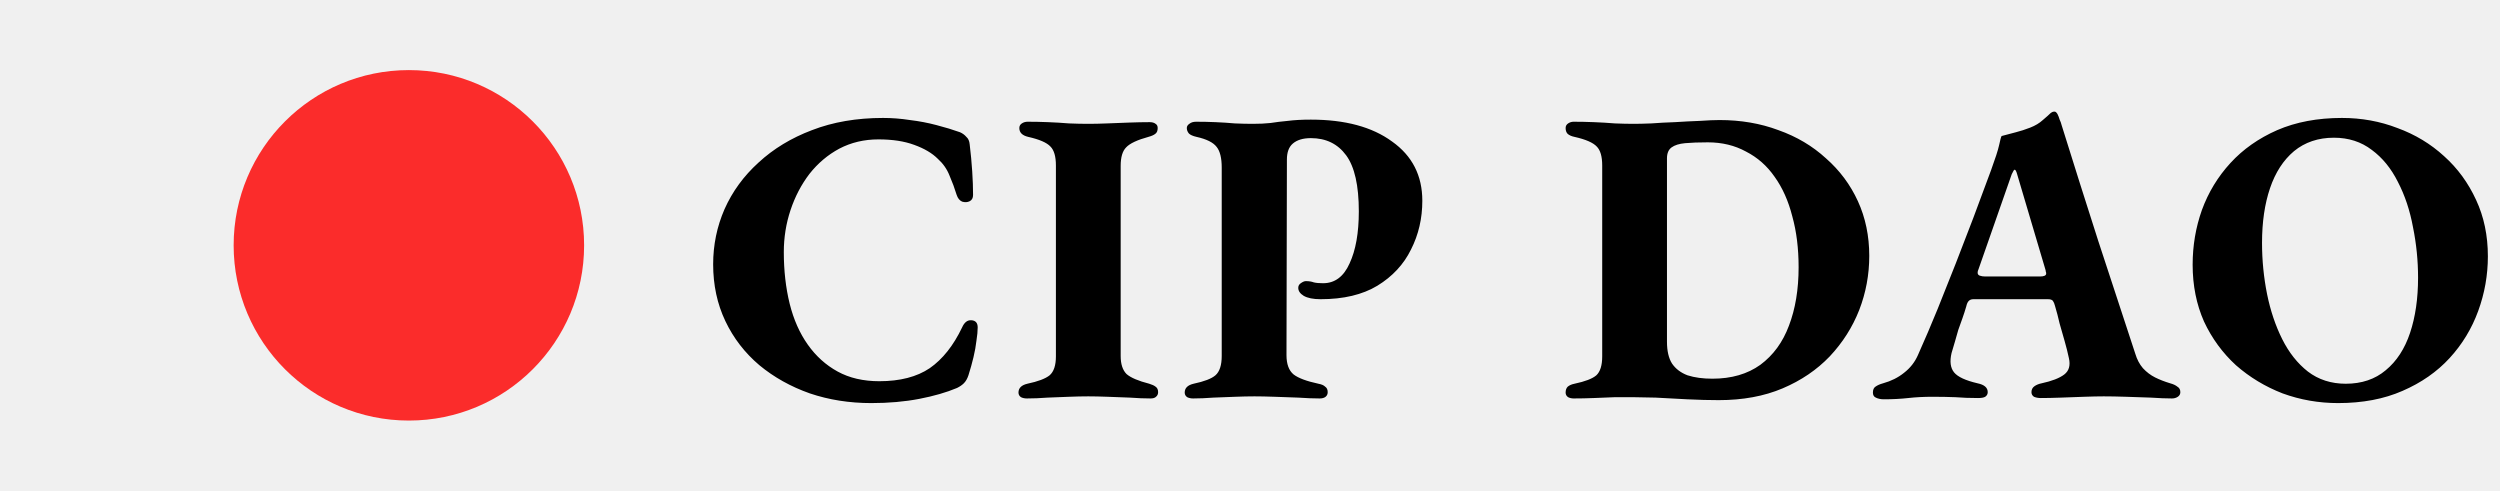
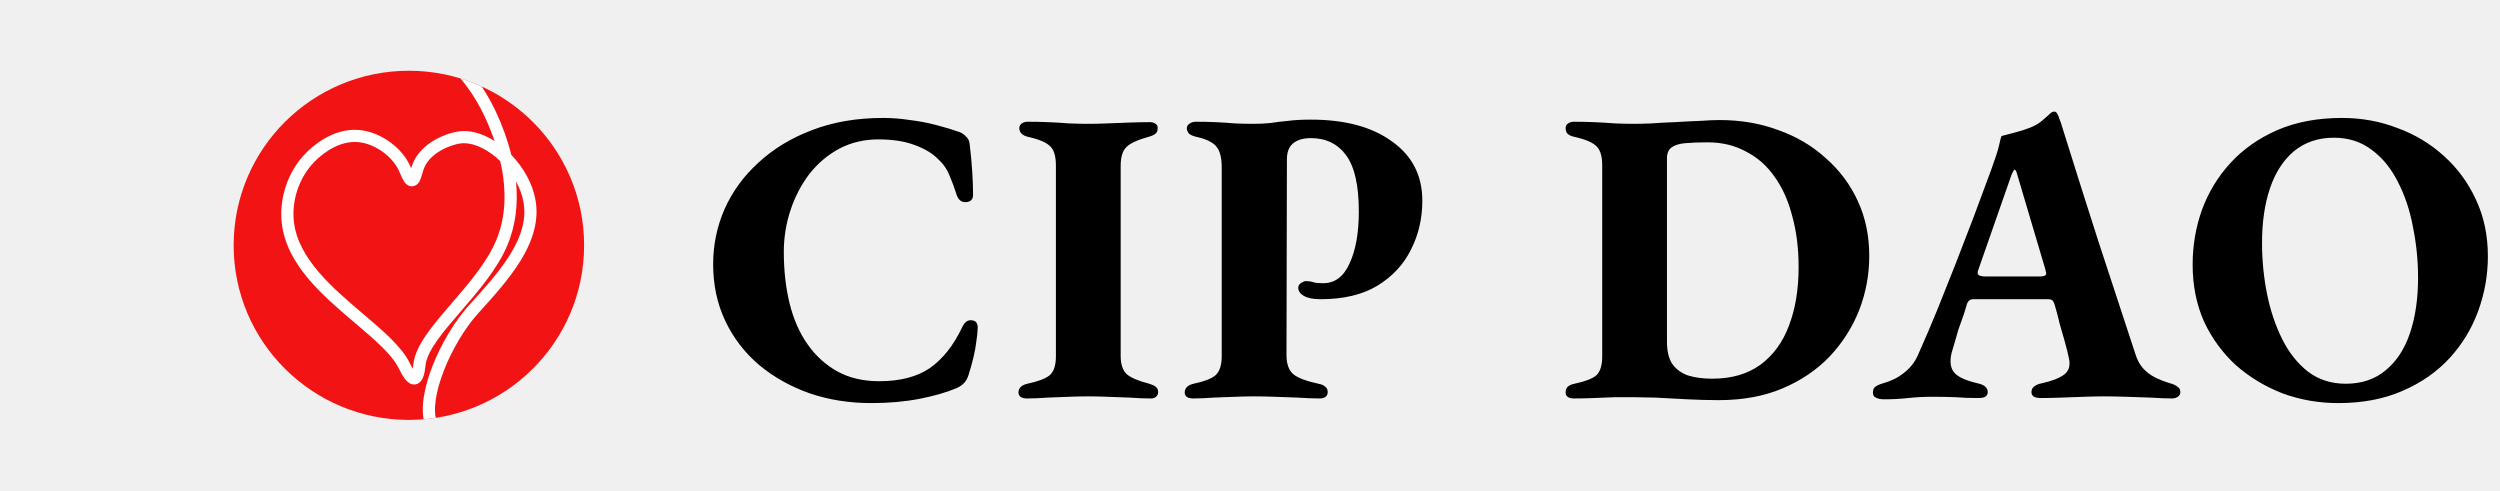
<svg xmlns="http://www.w3.org/2000/svg" width="214" height="42" viewBox="0 0 214 42" fill="none">
-   <path d="M35 36C43.284 36 50 29.284 50 21C50 12.716 43.284 6 35 6C26.716 6 20 12.716 20 21C20 29.284 26.716 36 35 36Z" fill="#FB2C2B" />
+   <path d="M35 35.944C43.284 35.944 50 29.253 50 21C50 12.747 43.284 6.056 35 6.056C26.716 6.056 20 12.747 20 21C20 29.253 26.716 35.944 35 35.944Z" fill="#F21414" />
+   <mask id="mask0_1_337" style="mask-type:luminance" maskUnits="userSpaceOnUse" x="20" y="6" width="30" height="30">
+     <path d="M35 35.944C43.284 35.944 50 29.253 50 21C50 12.747 43.284 6.056 35 6.056C26.716 6.056 20 12.747 20 21C20 29.253 26.716 35.944 35 35.944Z" fill="white" />
+   </mask>
+   <g mask="url(#mask0_1_337)">
+     <path d="M45.827 17.061C45.576 15.72 44.847 14.374 43.769 13.258C43.459 12.005 43.002 10.735 42.41 9.483C40.609 5.679 37.743 3.403 35.654 2.163C35.589 2.125 35.514 2.104 35.436 2.104C35.433 2.104 35.428 2.104 35.425 2.104L35.059 2.113C34.869 2.118 34.705 2.248 34.657 2.433C34.611 2.618 34.694 2.809 34.859 2.904C36.91 4.072 39.722 6.24 41.466 9.926C41.802 10.638 42.093 11.356 42.336 12.073C41.462 11.515 40.56 11.216 39.715 11.216C39.586 11.216 39.458 11.223 39.334 11.237C38.849 11.292 38.05 11.509 37.261 11.953C36.331 12.477 35.669 13.177 35.343 13.978C35.285 14.119 35.238 14.263 35.196 14.403C35.145 14.287 35.093 14.168 35.034 14.052C34.681 13.344 34.111 12.692 33.389 12.167C32.667 11.644 31.864 11.298 31.065 11.168C30.834 11.131 30.6 11.112 30.365 11.112C29.483 11.112 28.591 11.376 27.713 11.897C27.01 12.315 26.47 12.807 26.141 13.147C24.65 14.684 23.876 16.967 24.121 19.105C24.53 22.679 27.648 25.323 30.398 27.655C32.018 29.029 33.548 30.328 34.14 31.539L34.159 31.577C34.495 32.269 34.883 32.911 35.448 32.911C35.49 32.911 35.532 32.907 35.575 32.899C35.889 32.843 36.119 32.6 36.257 32.179C36.351 31.894 36.395 31.558 36.423 31.297L36.427 31.255C36.57 29.984 37.98 28.348 39.474 26.618C40.919 24.944 42.556 23.045 43.411 21.042C44.115 19.397 44.368 17.55 44.169 15.532C44.48 16.095 44.697 16.678 44.803 17.251C44.941 17.983 44.907 18.718 44.701 19.498C44.515 20.204 44.19 20.931 43.708 21.721C42.795 23.217 41.457 24.691 40.164 26.118C38.948 27.459 37.773 29.409 37.021 31.332C36.535 32.577 35.812 34.9 36.427 36.479C36.468 36.584 36.549 36.669 36.653 36.714C36.708 36.737 36.765 36.75 36.824 36.75C36.875 36.75 36.928 36.741 36.977 36.721L37.157 36.651C37.376 36.567 37.484 36.32 37.4 36.103C37.044 35.192 37.265 33.584 38.006 31.693C38.718 29.877 39.813 28.053 40.938 26.813C42.254 25.363 43.613 23.863 44.585 22.27C45.727 20.398 46.135 18.694 45.828 17.059L45.827 17.061ZM35.259 15.521C35.259 15.521 35.263 15.521 35.264 15.521C35.263 15.521 35.26 15.521 35.259 15.521C35.257 15.521 35.255 15.521 35.252 15.521C35.245 15.521 35.238 15.52 35.231 15.519C35.24 15.519 35.249 15.521 35.259 15.521ZM35.448 32.488C35.448 32.488 35.442 32.488 35.44 32.488C35.444 32.488 35.449 32.488 35.454 32.488C35.452 32.488 35.45 32.488 35.448 32.488ZM38.68 25.941C37.079 27.798 35.568 29.552 35.388 31.143L35.383 31.189C35.367 31.342 35.349 31.466 35.332 31.566C35.267 31.456 35.19 31.314 35.1 31.126L35.08 31.086C34.391 29.677 32.78 28.311 31.076 26.864C28.472 24.656 25.523 22.154 25.159 18.988C24.948 17.15 25.613 15.19 26.892 13.87C27.379 13.368 28.683 12.196 30.277 12.153C30.308 12.153 30.337 12.152 30.367 12.152C30.546 12.152 30.724 12.166 30.899 12.195C31.53 12.298 32.196 12.585 32.776 13.007C33.355 13.427 33.826 13.963 34.102 14.517C34.163 14.638 34.221 14.775 34.278 14.908L34.28 14.913C34.376 15.137 34.466 15.349 34.578 15.52C34.761 15.803 34.988 15.947 35.252 15.947C35.258 15.947 35.264 15.947 35.271 15.947C35.28 15.947 35.288 15.947 35.297 15.946C35.482 15.934 35.742 15.844 35.928 15.482C36.017 15.308 36.079 15.095 36.146 14.868V14.866C36.196 14.697 36.248 14.521 36.309 14.371C36.61 13.629 37.275 13.136 37.781 12.854C38.429 12.491 39.086 12.313 39.452 12.272C39.536 12.263 39.624 12.258 39.712 12.258C40.67 12.258 41.826 12.829 42.822 13.791C43.414 16.371 43.287 18.674 42.447 20.639C41.654 22.493 40.074 24.327 38.678 25.945L38.68 25.941Z" fill="white" />
+   </g>
  <path d="M74.582 34.504C72.71 34.504 70.958 34.228 69.326 33.676C67.694 33.1 66.254 32.296 65.006 31.264C63.758 30.208 62.786 28.948 62.09 27.484C61.394 26.02 61.046 24.4 61.046 22.624C61.046 20.968 61.37 19.396 62.018 17.908C62.69 16.396 63.662 15.064 64.934 13.912C66.206 12.736 67.73 11.812 69.506 11.14C71.306 10.444 73.334 10.096 75.59 10.096C76.358 10.096 77.126 10.156 77.894 10.276C78.686 10.372 79.442 10.516 80.162 10.708C80.906 10.9 81.578 11.104 82.178 11.32C82.394 11.416 82.574 11.548 82.718 11.716C82.886 11.86 82.982 12.076 83.006 12.364C83.102 13.156 83.174 13.924 83.222 14.668C83.27 15.412 83.294 16.084 83.294 16.684C83.294 16.948 83.198 17.128 83.006 17.224C82.814 17.32 82.598 17.332 82.358 17.26C82.142 17.164 81.986 16.972 81.89 16.684C81.722 16.132 81.518 15.58 81.278 15.028C81.062 14.476 80.726 13.996 80.27 13.588C79.79 13.108 79.118 12.712 78.254 12.4C77.414 12.088 76.394 11.932 75.194 11.932C73.97 11.932 72.854 12.196 71.846 12.724C70.862 13.252 70.01 13.972 69.29 14.884C68.594 15.796 68.054 16.828 67.67 17.98C67.286 19.132 67.094 20.332 67.094 21.58C67.094 23.164 67.262 24.64 67.598 26.008C67.934 27.352 68.45 28.516 69.146 29.5C69.842 30.484 70.694 31.252 71.702 31.804C72.71 32.356 73.898 32.632 75.266 32.632C77.042 32.632 78.482 32.26 79.586 31.516C80.69 30.748 81.614 29.584 82.358 28.024C82.55 27.592 82.814 27.388 83.15 27.412C83.51 27.436 83.69 27.64 83.69 28.024C83.69 28.336 83.654 28.72 83.582 29.176C83.534 29.608 83.45 30.076 83.33 30.58C83.21 31.084 83.066 31.6 82.898 32.128C82.802 32.416 82.67 32.644 82.502 32.812C82.358 32.956 82.166 33.088 81.926 33.208C81.014 33.592 79.934 33.904 78.686 34.144C77.438 34.384 76.07 34.504 74.582 34.504ZM87.902 34.108C87.71 34.108 87.542 34.072 87.398 34C87.254 33.904 87.182 33.772 87.182 33.604C87.182 33.22 87.434 32.968 87.938 32.848C88.85 32.656 89.486 32.416 89.846 32.128C90.206 31.816 90.386 31.276 90.386 30.508V14.164C90.386 13.396 90.23 12.856 89.918 12.544C89.606 12.208 88.97 11.932 88.01 11.716C87.506 11.596 87.254 11.344 87.254 10.96C87.254 10.792 87.326 10.66 87.47 10.564C87.614 10.468 87.782 10.42 87.974 10.42C88.526 10.42 89.102 10.432 89.702 10.456C90.326 10.48 90.926 10.516 91.502 10.564C92.102 10.588 92.654 10.6 93.158 10.6C93.638 10.6 94.178 10.588 94.778 10.564C95.402 10.54 96.026 10.516 96.65 10.492C97.298 10.468 97.886 10.456 98.414 10.456C98.63 10.456 98.798 10.504 98.918 10.6C99.038 10.672 99.098 10.792 99.098 10.96C99.098 11.2 99.026 11.368 98.882 11.464C98.762 11.56 98.57 11.644 98.306 11.716C97.346 11.98 96.71 12.28 96.398 12.616C96.086 12.928 95.93 13.456 95.93 14.2V30.472C95.93 31.168 96.098 31.684 96.434 32.02C96.794 32.332 97.442 32.608 98.378 32.848C98.618 32.92 98.798 33.004 98.918 33.1C99.062 33.196 99.134 33.352 99.134 33.568C99.134 33.736 99.074 33.868 98.954 33.964C98.858 34.06 98.702 34.108 98.486 34.108C97.958 34.108 97.37 34.084 96.722 34.036C96.074 34.012 95.438 33.988 94.814 33.964C94.19 33.94 93.638 33.928 93.158 33.928C92.654 33.928 92.102 33.94 91.502 33.964C90.902 33.988 90.29 34.012 89.666 34.036C89.042 34.084 88.454 34.108 87.902 34.108ZM102.131 34.108C101.939 34.108 101.771 34.072 101.627 34C101.483 33.904 101.411 33.772 101.411 33.604C101.411 33.22 101.663 32.968 102.167 32.848C103.079 32.656 103.703 32.416 104.039 32.128C104.399 31.816 104.579 31.264 104.579 30.472V14.344C104.579 13.528 104.435 12.94 104.147 12.58C103.859 12.196 103.283 11.908 102.419 11.716C102.107 11.644 101.891 11.548 101.771 11.428C101.651 11.284 101.591 11.128 101.591 10.96C101.591 10.816 101.663 10.696 101.807 10.6C101.951 10.48 102.143 10.42 102.383 10.42C102.935 10.42 103.487 10.432 104.039 10.456C104.615 10.48 105.167 10.516 105.695 10.564C106.247 10.588 106.763 10.6 107.243 10.6C107.819 10.6 108.323 10.576 108.755 10.528C109.211 10.456 109.703 10.396 110.231 10.348C110.783 10.276 111.443 10.24 112.211 10.24C115.139 10.24 117.455 10.864 119.159 12.112C120.887 13.336 121.751 15.028 121.751 17.188C121.751 18.7 121.427 20.092 120.779 21.364C120.155 22.636 119.195 23.668 117.899 24.46C116.627 25.228 115.007 25.612 113.039 25.612C112.415 25.612 111.935 25.516 111.599 25.324C111.287 25.132 111.131 24.904 111.131 24.64C111.131 24.472 111.203 24.34 111.347 24.244C111.515 24.124 111.659 24.064 111.779 24.064C112.043 24.064 112.271 24.1 112.463 24.172C112.655 24.22 112.919 24.244 113.255 24.244C114.263 24.244 115.019 23.68 115.523 22.552C116.051 21.424 116.315 19.936 116.315 18.088C116.315 15.88 115.955 14.284 115.235 13.3C114.515 12.316 113.507 11.824 112.211 11.824C111.539 11.824 111.023 11.98 110.663 12.292C110.327 12.58 110.159 13.036 110.159 13.66L110.123 30.4C110.123 31.168 110.327 31.72 110.735 32.056C111.143 32.368 111.851 32.632 112.859 32.848C113.123 32.896 113.315 32.98 113.435 33.1C113.579 33.196 113.651 33.352 113.651 33.568C113.651 33.736 113.591 33.868 113.471 33.964C113.351 34.06 113.183 34.108 112.967 34.108C112.439 34.108 111.827 34.084 111.131 34.036C110.459 34.012 109.787 33.988 109.115 33.964C108.443 33.94 107.867 33.928 107.387 33.928C106.883 33.928 106.331 33.94 105.731 33.964C105.131 33.988 104.507 34.012 103.859 34.036C103.235 34.084 102.659 34.108 102.131 34.108ZM147.121 34.252C146.305 34.252 145.405 34.228 144.421 34.18C143.461 34.132 142.561 34.084 141.721 34.036C140.881 34.012 140.245 34 139.813 34C139.333 34 138.805 34 138.229 34C137.653 34.024 137.053 34.048 136.429 34.072C135.829 34.096 135.253 34.108 134.701 34.108C134.533 34.108 134.377 34.072 134.233 34C134.089 33.904 134.017 33.772 134.017 33.604C134.017 33.388 134.077 33.22 134.197 33.1C134.341 32.98 134.533 32.896 134.773 32.848C135.685 32.656 136.309 32.416 136.645 32.128C136.981 31.816 137.149 31.276 137.149 30.508V14.164C137.149 13.396 136.993 12.856 136.681 12.544C136.369 12.208 135.733 11.932 134.773 11.716C134.533 11.668 134.341 11.584 134.197 11.464C134.077 11.344 134.017 11.176 134.017 10.96C134.017 10.792 134.089 10.66 134.233 10.564C134.377 10.468 134.533 10.42 134.701 10.42C135.253 10.42 135.829 10.432 136.429 10.456C137.053 10.48 137.653 10.516 138.229 10.564C138.829 10.588 139.369 10.6 139.849 10.6C140.233 10.6 140.737 10.588 141.361 10.564C141.985 10.516 142.657 10.48 143.377 10.456C144.121 10.408 144.829 10.372 145.501 10.348C146.197 10.3 146.761 10.276 147.193 10.276C149.017 10.276 150.697 10.564 152.233 11.14C153.793 11.692 155.149 12.496 156.301 13.552C157.477 14.584 158.389 15.808 159.037 17.224C159.685 18.64 160.009 20.2 160.009 21.904C160.009 23.512 159.721 25.06 159.145 26.548C158.569 28.012 157.729 29.332 156.625 30.508C155.521 31.66 154.177 32.572 152.593 33.244C151.009 33.916 149.185 34.252 147.121 34.252ZM146.581 32.416C148.213 32.416 149.581 32.02 150.685 31.228C151.789 30.412 152.605 29.296 153.133 27.88C153.685 26.44 153.961 24.772 153.961 22.876C153.961 21.268 153.781 19.816 153.421 18.52C153.085 17.2 152.581 16.072 151.909 15.136C151.261 14.2 150.445 13.48 149.461 12.976C148.501 12.448 147.409 12.184 146.185 12.184C145.417 12.184 144.769 12.208 144.241 12.256C143.737 12.304 143.353 12.424 143.089 12.616C142.825 12.808 142.693 13.12 142.693 13.552V29.248C142.693 30.04 142.837 30.664 143.125 31.12C143.437 31.576 143.881 31.912 144.457 32.128C145.057 32.32 145.765 32.416 146.581 32.416ZM161.257 34.18C160.993 34.18 160.765 34.132 160.573 34.036C160.405 33.964 160.321 33.82 160.321 33.604C160.321 33.364 160.393 33.196 160.537 33.1C160.705 32.98 160.921 32.884 161.185 32.812C161.881 32.62 162.481 32.32 162.985 31.912C163.513 31.504 163.909 31 164.173 30.4C164.773 29.056 165.337 27.736 165.865 26.44C166.393 25.12 166.909 23.824 167.413 22.552C167.917 21.256 168.421 19.948 168.925 18.628C169.429 17.284 169.933 15.928 170.437 14.56C170.797 13.576 171.025 12.868 171.121 12.436C171.217 11.98 171.289 11.716 171.337 11.644C171.769 11.524 172.177 11.416 172.561 11.32C172.945 11.224 173.353 11.092 173.785 10.924C174.217 10.756 174.577 10.54 174.865 10.276C175.177 10.012 175.405 9.808 175.549 9.664C175.645 9.592 175.741 9.556 175.837 9.556C175.933 9.532 176.029 9.604 176.125 9.772C176.197 9.916 176.257 10.072 176.305 10.24C176.377 10.384 176.437 10.552 176.485 10.744C176.989 12.352 177.505 13.996 178.033 15.676C178.561 17.332 179.089 18.988 179.617 20.644C180.169 22.3 180.709 23.944 181.237 25.576C181.765 27.184 182.281 28.756 182.785 30.292C182.929 30.772 183.145 31.18 183.433 31.516C183.745 31.852 184.093 32.116 184.477 32.308C184.861 32.5 185.293 32.668 185.773 32.812C186.037 32.884 186.241 32.98 186.385 33.1C186.553 33.196 186.637 33.352 186.637 33.568C186.637 33.736 186.565 33.868 186.421 33.964C186.277 34.06 186.109 34.108 185.917 34.108C185.437 34.108 184.837 34.084 184.117 34.036C183.421 34.012 182.713 33.988 181.993 33.964C181.273 33.94 180.637 33.928 180.085 33.928C179.629 33.928 179.065 33.94 178.393 33.964C177.745 33.988 177.085 34.012 176.413 34.036C175.741 34.06 175.165 34.072 174.685 34.072C174.469 34.072 174.277 34.036 174.109 33.964C173.965 33.868 173.893 33.736 173.893 33.568C173.893 33.352 173.977 33.184 174.145 33.064C174.313 32.944 174.517 32.86 174.757 32.812C175.645 32.62 176.293 32.368 176.701 32.056C177.109 31.744 177.241 31.276 177.097 30.652C177.001 30.196 176.881 29.716 176.737 29.212C176.593 28.708 176.449 28.204 176.305 27.7C176.185 27.172 176.053 26.668 175.909 26.188C175.861 25.996 175.801 25.852 175.729 25.756C175.657 25.66 175.513 25.612 175.297 25.612H168.925C168.757 25.612 168.625 25.66 168.529 25.756C168.433 25.852 168.361 26.008 168.313 26.224C168.217 26.56 168.109 26.896 167.989 27.232C167.869 27.568 167.749 27.904 167.629 28.24C167.533 28.576 167.437 28.912 167.341 29.248C167.245 29.584 167.149 29.908 167.053 30.22C166.885 30.94 166.957 31.492 167.269 31.876C167.581 32.26 168.253 32.572 169.285 32.812C169.861 32.932 170.149 33.184 170.149 33.568C170.149 33.736 170.077 33.868 169.933 33.964C169.813 34.036 169.609 34.072 169.321 34.072C168.625 34.072 167.977 34.048 167.377 34C166.777 33.976 166.117 33.964 165.397 33.964C164.677 33.964 163.993 34 163.345 34.072C162.697 34.144 162.001 34.18 161.257 34.18ZM169.933 23.668H174.613C174.973 23.668 175.153 23.584 175.153 23.416C175.153 23.344 175.141 23.284 175.117 23.236C175.117 23.188 175.105 23.128 175.081 23.056L172.669 14.92C172.597 14.656 172.525 14.524 172.453 14.524C172.405 14.524 172.321 14.656 172.201 14.92L169.357 23.056C169.309 23.152 169.285 23.248 169.285 23.344C169.285 23.464 169.345 23.548 169.465 23.596C169.609 23.644 169.765 23.668 169.933 23.668ZM200.146 34.504C198.49 34.504 196.906 34.228 195.394 33.676C193.906 33.1 192.574 32.296 191.398 31.264C190.246 30.208 189.334 28.96 188.662 27.52C188.014 26.056 187.69 24.436 187.69 22.66C187.69 21.028 187.954 19.468 188.482 17.98C189.034 16.468 189.85 15.124 190.93 13.948C192.01 12.772 193.342 11.836 194.926 11.14C196.534 10.444 198.382 10.096 200.47 10.096C202.15 10.096 203.734 10.384 205.222 10.96C206.734 11.512 208.066 12.316 209.218 13.372C210.37 14.404 211.282 15.652 211.954 17.116C212.626 18.556 212.962 20.164 212.962 21.94C212.962 23.548 212.686 25.108 212.134 26.62C211.582 28.132 210.766 29.476 209.686 30.652C208.606 31.828 207.262 32.764 205.654 33.46C204.07 34.156 202.234 34.504 200.146 34.504ZM200.794 32.848C202.162 32.848 203.302 32.464 204.214 31.696C205.15 30.928 205.846 29.86 206.302 28.492C206.758 27.124 206.986 25.552 206.986 23.776C206.986 22.312 206.842 20.872 206.554 19.456C206.29 18.016 205.858 16.72 205.258 15.568C204.682 14.416 203.938 13.504 203.026 12.832C202.114 12.136 201.034 11.788 199.786 11.788C198.442 11.788 197.302 12.172 196.366 12.94C195.454 13.708 194.77 14.764 194.314 16.108C193.858 17.452 193.63 19.012 193.63 20.788C193.63 22.276 193.774 23.74 194.062 25.18C194.35 26.596 194.782 27.88 195.358 29.032C195.934 30.184 196.666 31.108 197.554 31.804C198.466 32.5 199.546 32.848 200.794 32.848Z" fill="black" />
</svg>
